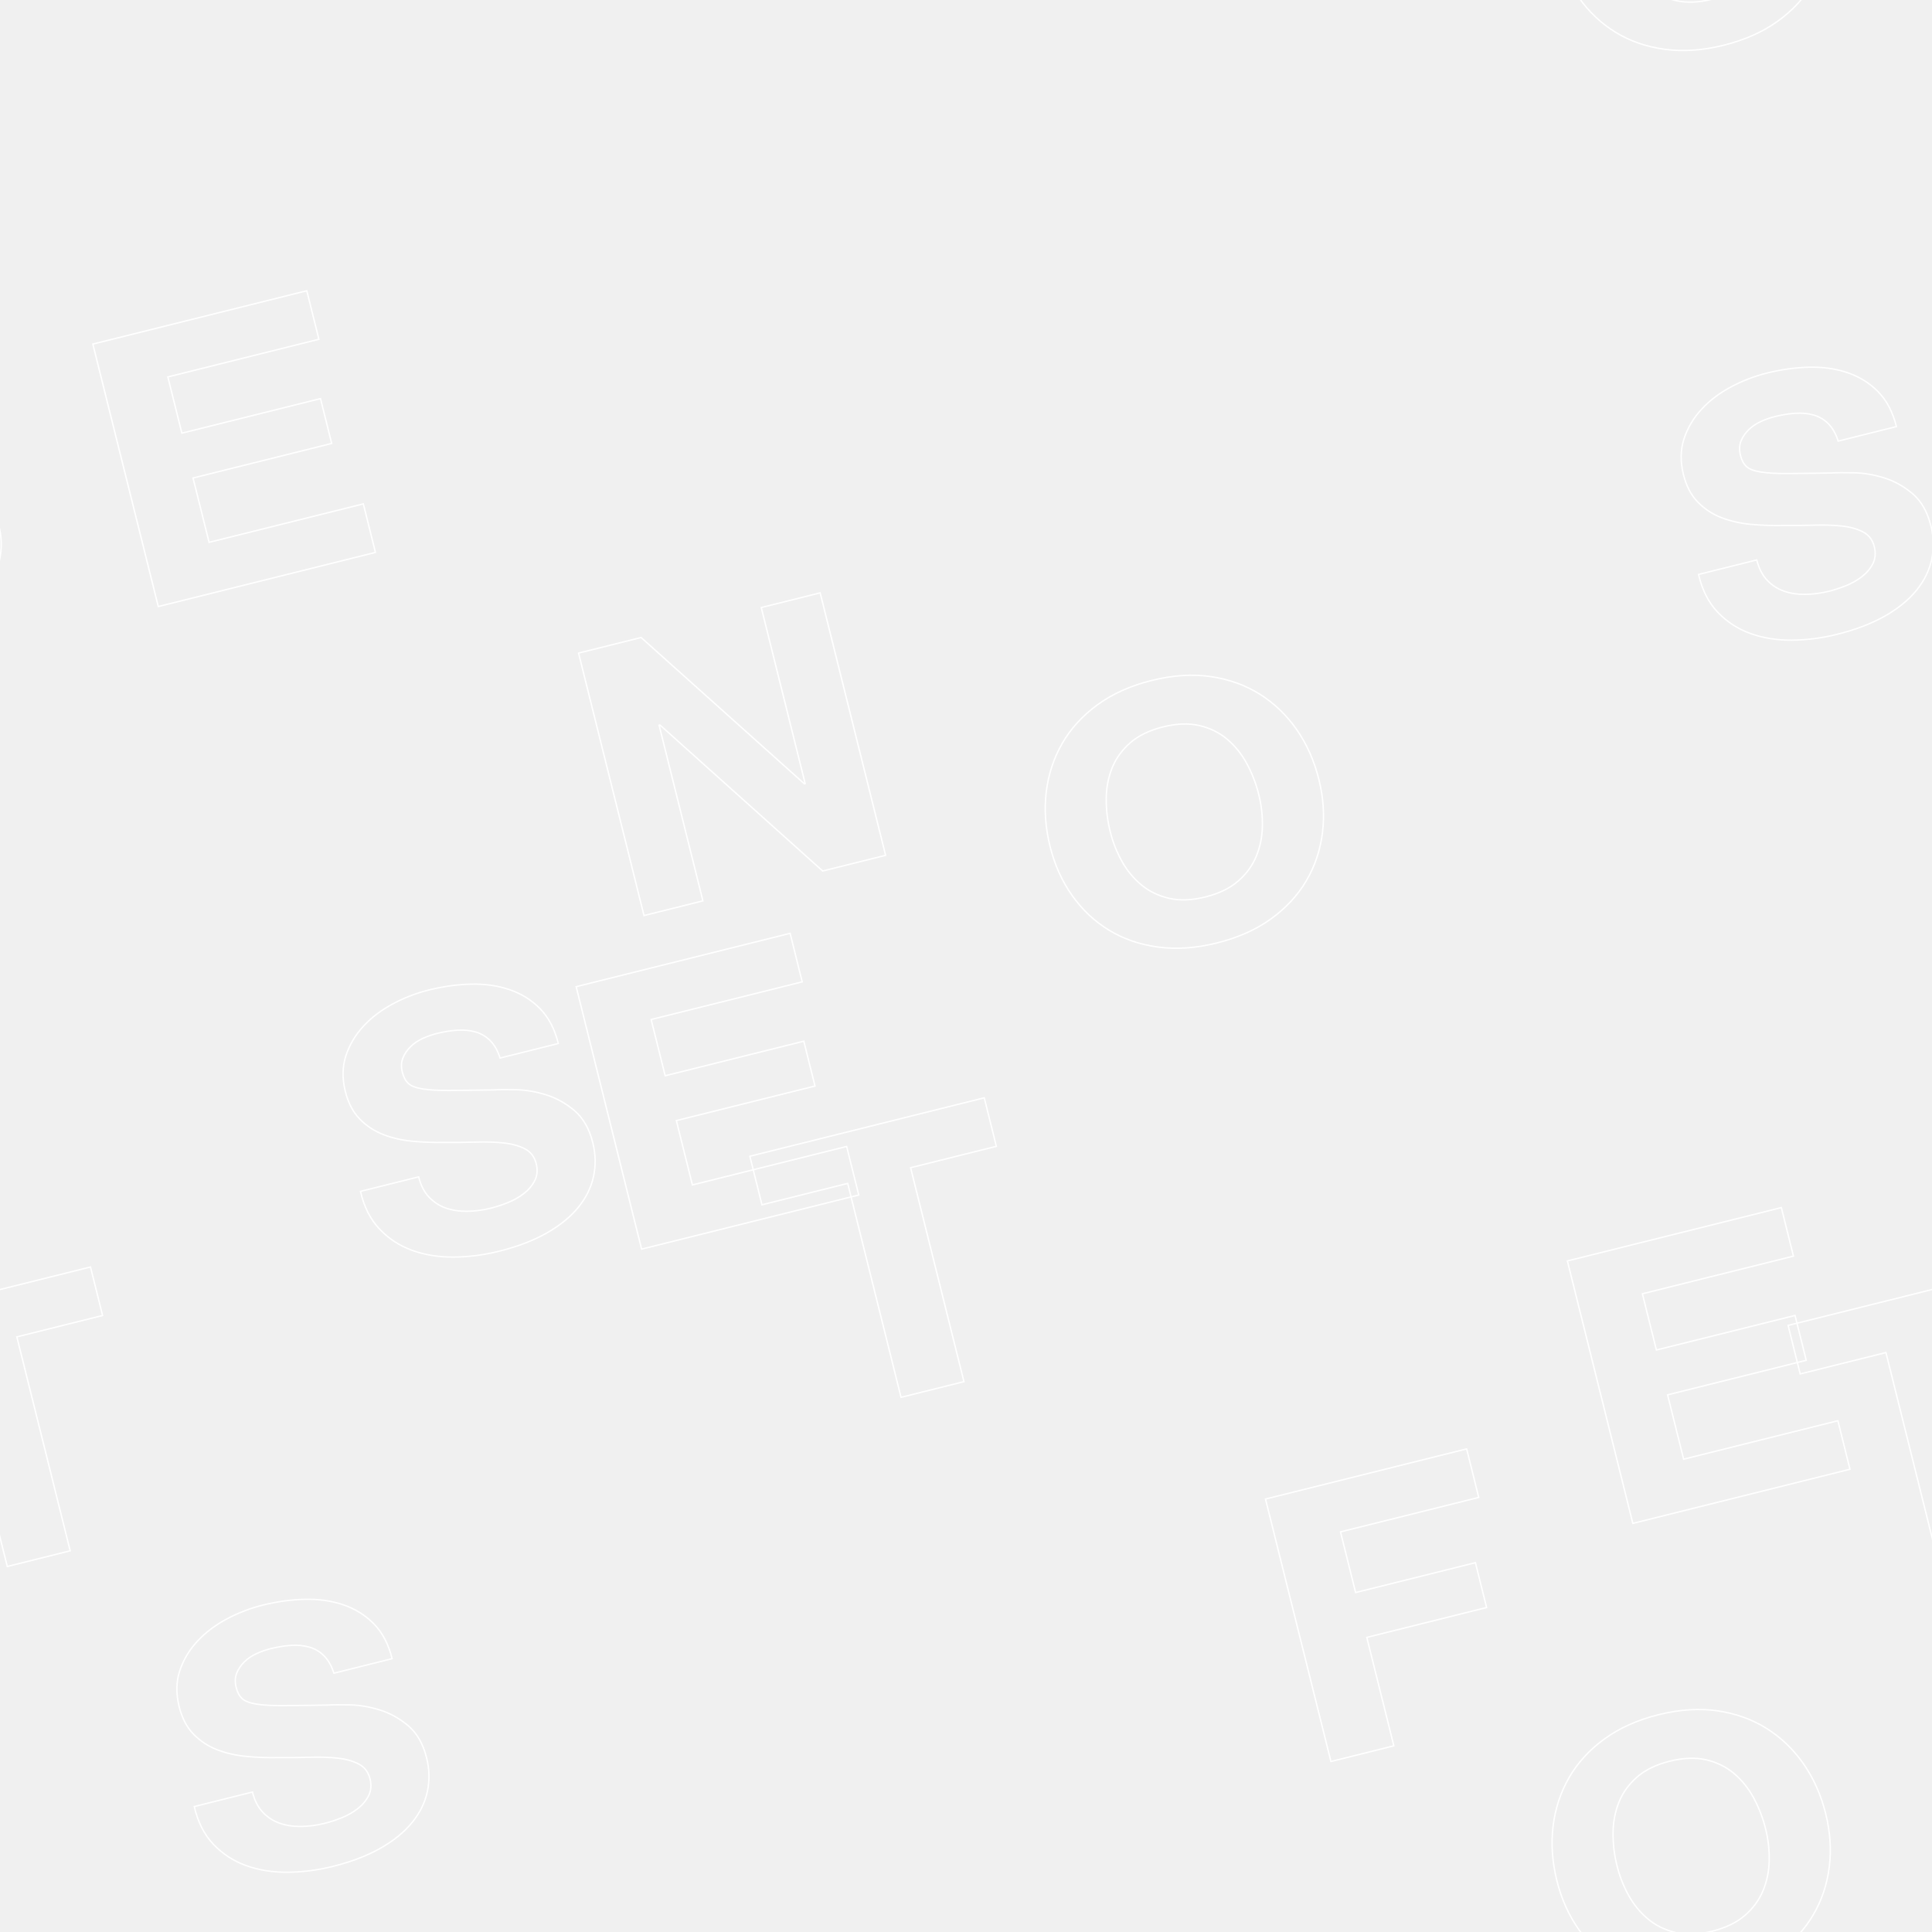
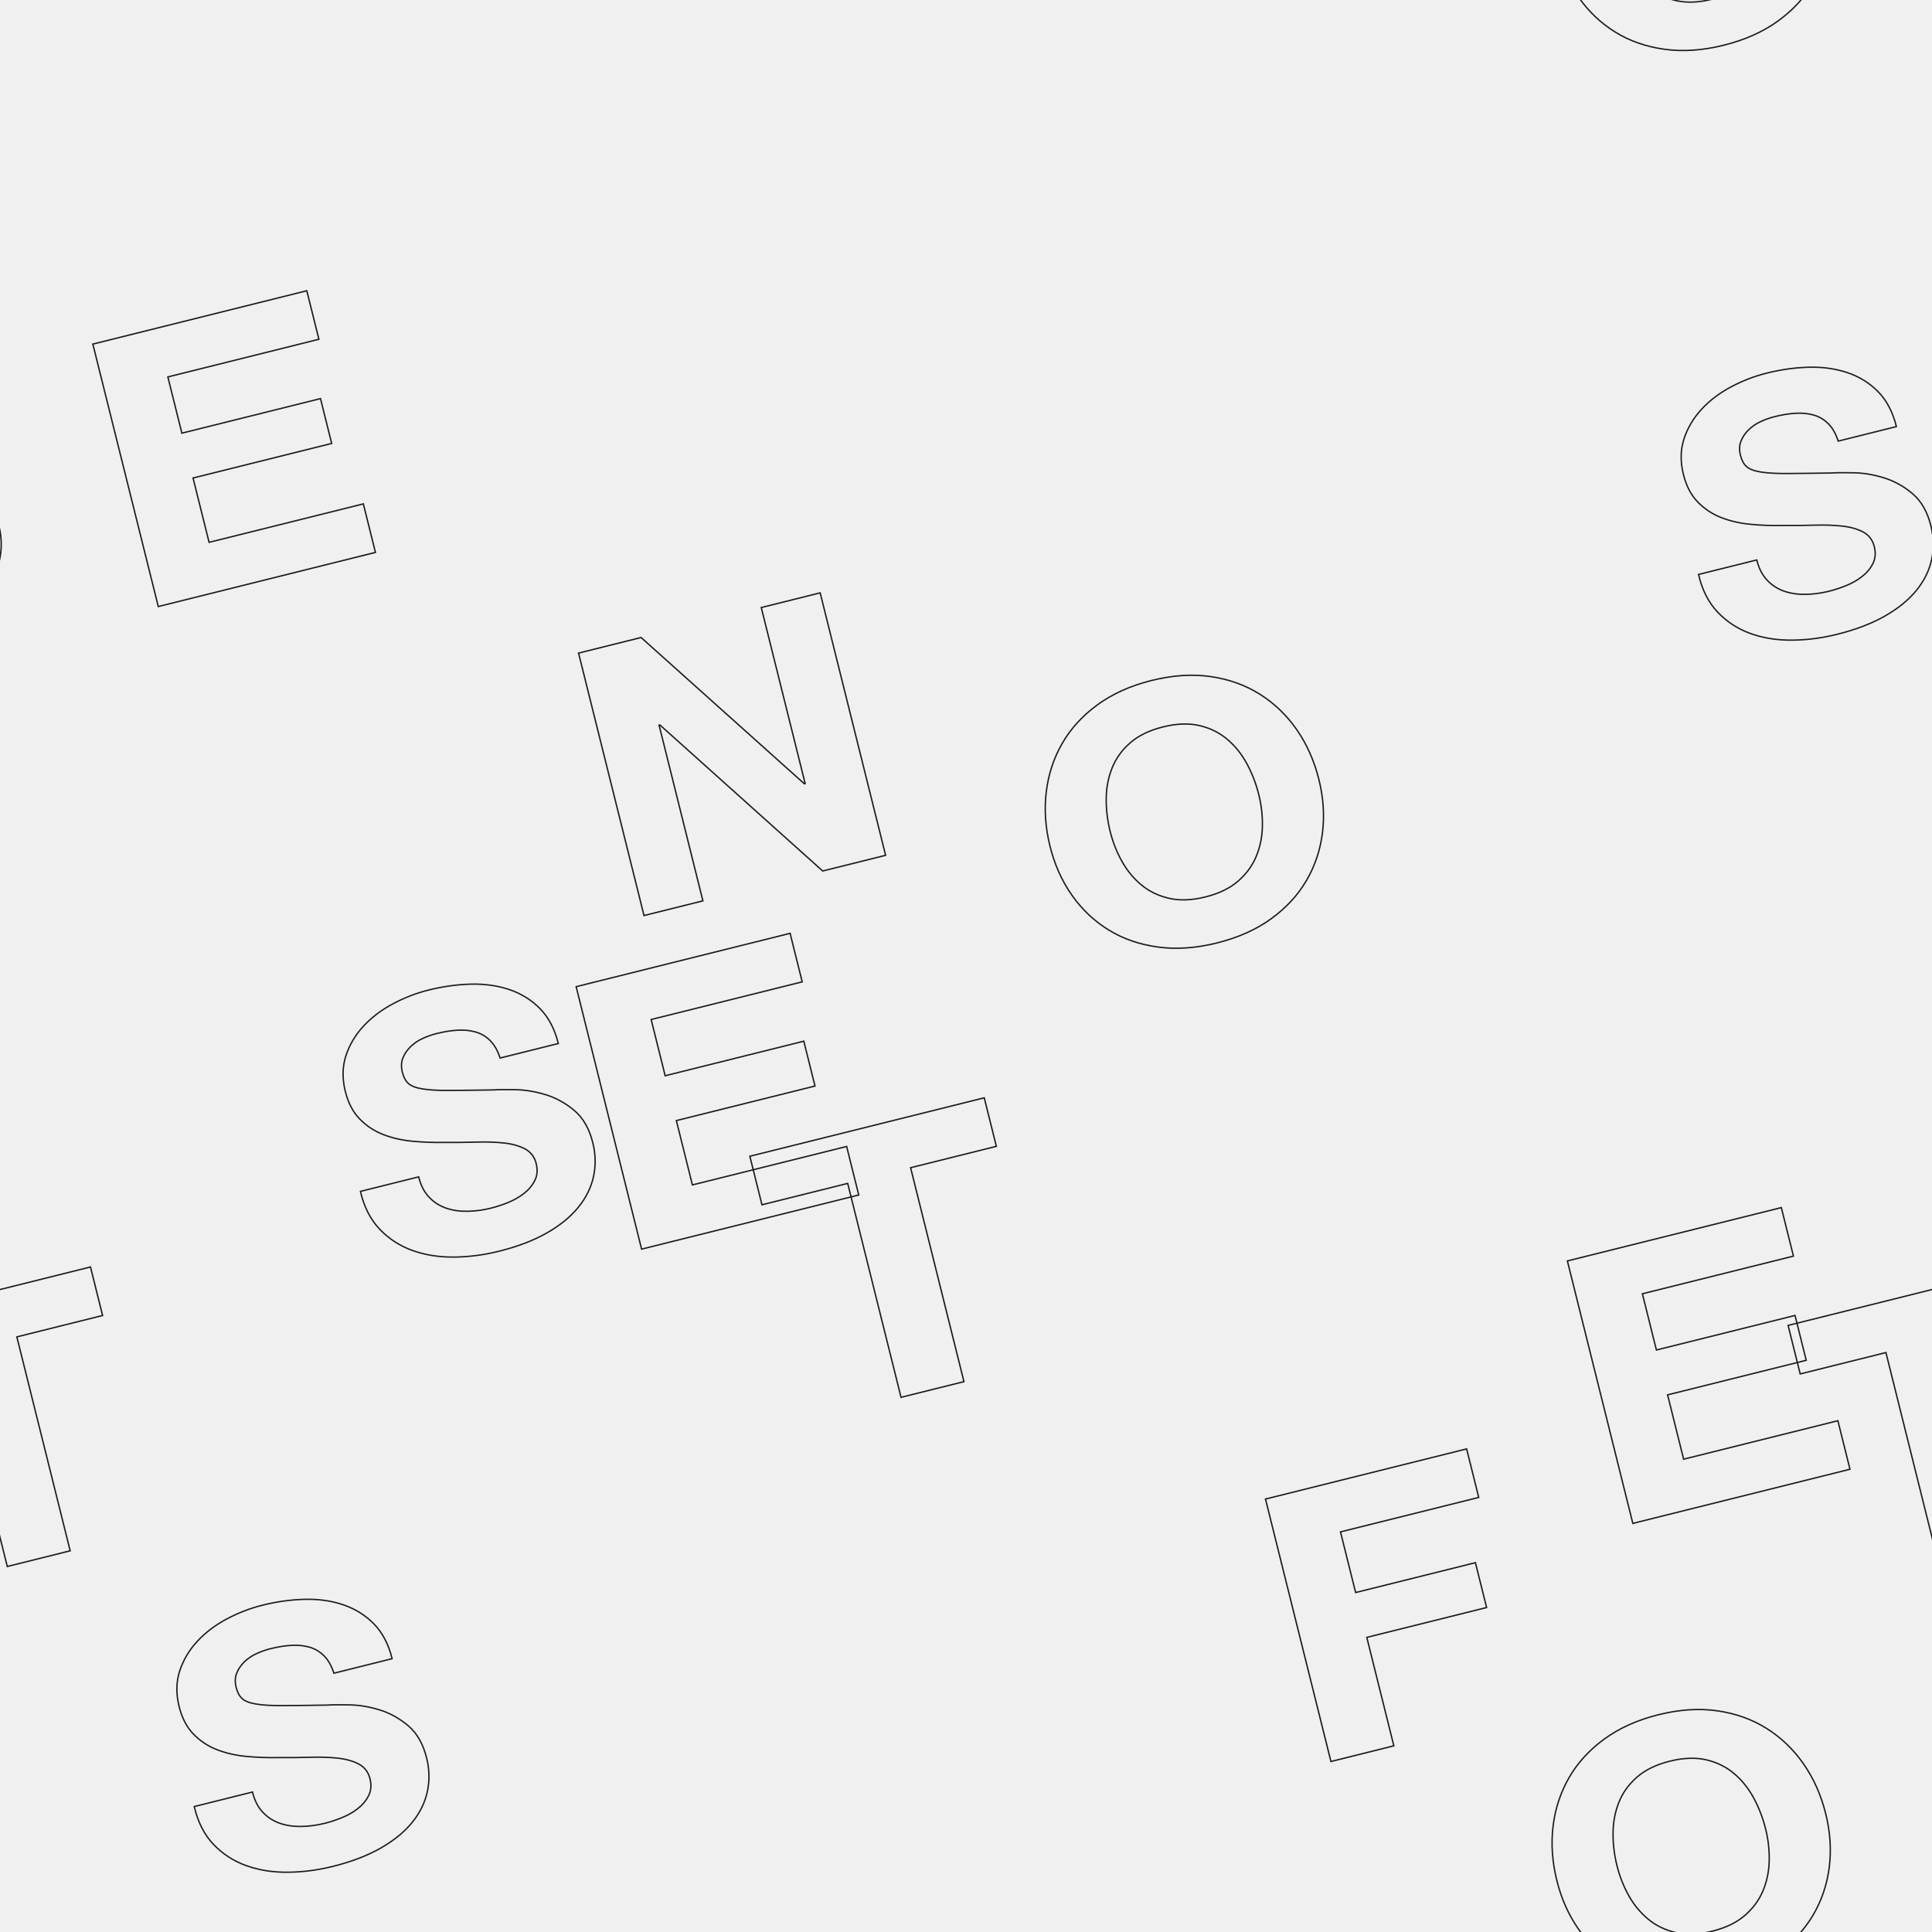
<svg xmlns="http://www.w3.org/2000/svg" viewBox="0 0 1000 1000" width="1000" height="1000">
-   <path d="M40.34,3.43l57.77,85.2h.39s0-85.2,0-85.2h28.5s0,127,0,127h-30.44S38.98,45.41,38.98,45.41h-.39s0,85.02,0,85.02H10.09s0-127,0-127h30.25Z" style="fill:none;stroke:#fff;stroke-miterlimit:10;stroke-width:0.653px" transform="translate(378.93 390.37) rotate(-14.00) scale(1.1024) translate(-68.55 -66.93)" />
-   <path d="M42.28,99.21c1.68,2.97,3.91,5.37,6.69,7.2,2.78,1.84,6.04,3.2,9.79,4.09,3.75.89,7.63,1.33,11.63,1.34,2.71,0,5.62-.21,8.72-.62,3.1-.42,6.01-1.22,8.73-2.41,2.71-1.18,4.97-2.81,6.78-4.89,1.81-2.07,2.72-4.71,2.72-7.92,0-3.44-1.2-6.22-3.59-8.36-2.4-2.13-5.53-3.92-9.4-5.34-3.88-1.42-8.27-2.66-13.18-3.73-4.91-1.07-9.89-2.25-14.93-3.56-5.17-1.18-10.21-2.63-15.12-4.36-4.91-1.72-9.31-3.94-13.19-6.67-3.88-2.73-7.01-6.14-9.4-10.23-2.39-4.09-3.58-9.04-3.58-14.85,0-6.52,1.52-12.18,4.55-16.99,3.04-4.8,7.01-8.8,11.92-12,4.91-3.2,10.47-5.57,16.68-7.12,6.2-1.54,12.41-2.31,18.61-2.31,7.24,0,14.18.74,20.84,2.22,6.65,1.48,12.57,3.88,17.74,7.2,5.17,3.32,9.27,7.56,12.31,12.72,3.03,5.16,4.56,11.41,4.55,18.76h-29.47c-.26-3.79-1.13-6.94-2.62-9.43-1.49-2.49-3.46-4.45-5.91-5.87-2.46-1.42-5.27-2.43-8.43-3.02-3.17-.6-6.62-.89-10.37-.89-2.46,0-4.91.24-7.37.71-2.46.48-4.69,1.31-6.69,2.49-2.01,1.19-3.65,2.67-4.94,4.45-1.29,1.78-1.94,4.03-1.94,6.76,0,2.49.52,4.51,1.55,6.04,1.03,1.55,3.07,2.97,6.11,4.27,3.04,1.31,7.24,2.61,12.6,3.91,5.36,1.31,12.37,2.97,21.03,4.98,2.59.47,6.17,1.33,10.76,2.58,4.59,1.24,9.14,3.23,13.67,5.96,4.52,2.73,8.43,6.38,11.73,10.94,3.29,4.57,4.94,10.41,4.94,17.52,0,5.81-1.23,11.2-3.68,16.18-2.46,4.98-6.11,9.28-10.96,12.9-4.84,3.62-10.85,6.43-18.03,8.45-7.17,2.01-15.48,3.02-24.91,3.02-7.63,0-15.03-.86-22.2-2.58-7.17-1.72-13.51-4.42-19-8.09-5.49-3.67-9.86-8.36-13.09-14.05-3.23-5.69-4.78-12.45-4.65-20.27h29.47c0,4.27.84,7.89,2.52,10.85Z" style="fill:none;stroke:#fff;stroke-miterlimit:10;stroke-width:0.683px" transform="translate(240.61 579.90) rotate(-14.00) scale(1.0538) translate(-68.48 -66.90)" />
-   <path d="M119.53,3.43v23.48s-73.09,0-73.09,0v27.21s67.08,0,67.08,0v21.7s-67.08,0-67.08,0v31.13s74.64,0,74.64,0v23.48s-105.08,0-105.08,0V3.43s103.53,0,103.53,0Z" style="fill:none;stroke:#fff;stroke-miterlimit:10;stroke-width:0.653px" transform="translate(371.35 564.61) rotate(-14.00) scale(1.1024) translate(-68.54 -66.93)" />
-   <path d="M117.21,3.43v23.48s-66.89,0-66.89,0v29.35s57.97,0,57.97,0v21.7s-57.97,0-57.97,0v52.47s-30.44,0-30.44,0V3.43s97.32,0,97.32,0Z" style="fill:none;stroke:#fff;stroke-miterlimit:10;stroke-width:0.653px" transform="translate(724.00 830.85) rotate(-14.00) scale(1.1024) translate(-68.54 -66.93)" />
-   <path d="M11.84,26.91V3.43s113.42,0,113.42,0v23.48s-41.49,0-41.49,0v103.52s-30.44,0-30.44,0V26.91s-41.49,0-41.49,0Z" style="fill:none;stroke:#fff;stroke-miterlimit:10;stroke-width:0.653px" transform="translate(465.72 651.27) rotate(-14.00) scale(1.1024) translate(-68.55 -66.93)" />
-   <path d="M5.15,41.14c3.1-8.12,7.56-15.21,13.38-21.26,5.82-6.05,12.96-10.79,21.42-14.23C48.41,2.22,57.95.5,68.54.5c10.73,0,20.29,1.72,28.7,5.16,8.4,3.44,15.51,8.18,21.32,14.23,5.82,6.05,10.28,13.14,13.38,21.26,3.1,8.12,4.65,16.93,4.65,26.41,0,9.25-1.55,17.88-4.65,25.88-3.1,8-7.56,14.97-13.38,20.9-5.81,5.93-12.92,10.59-21.32,13.96-8.4,3.38-17.97,5.07-28.69,5.07-10.6,0-20.13-1.69-28.6-5.07-8.47-3.38-15.61-8.03-21.42-13.97-5.82-5.93-10.28-12.89-13.38-20.9C2.05,85.43.5,76.8.5,67.55c0-9.48,1.55-18.29,4.65-26.41ZM32.97,83.12c1.36,5.04,3.52,9.58,6.49,13.61,2.97,4.04,6.85,7.26,11.63,9.69,4.78,2.43,10.6,3.65,17.45,3.65,6.85,0,12.67-1.22,17.45-3.65,4.78-2.43,8.66-5.66,11.63-9.69,2.97-4.03,5.14-8.56,6.49-13.6,1.36-5.04,2.04-10.23,2.03-15.56,0-5.57-.68-10.97-2.03-16.19-1.36-5.22-3.52-9.87-6.49-13.96-2.98-4.09-6.85-7.35-11.63-9.78-4.78-2.43-10.6-3.65-17.45-3.65-6.85,0-12.67,1.22-17.45,3.65-4.78,2.43-8.66,5.69-11.63,9.78-2.97,4.09-5.14,8.75-6.49,13.96-1.36,5.22-2.04,10.61-2.04,16.19,0,5.33.68,10.53,2.04,15.56Z" style="fill:none;stroke:#fff;stroke-miterlimit:10;stroke-width:0.683px" transform="translate(612.93 420.16) rotate(-14.00) scale(1.0537) translate(-68.55 -66.94)" />
-   <path d="M11.84,26.91V3.43s113.42,0,113.42,0v23.48s-41.49,0-41.49,0v103.52s-30.44,0-30.44,0V26.91s-41.49,0-41.49,0Z" style="fill:none;stroke:#fff;stroke-miterlimit:10;stroke-width:0.653px" transform="translate(3.11 738.83) rotate(-14.00) scale(1.1024) translate(-68.55 -66.93)" />
-   <path d="M11.84,26.91V3.43s113.42,0,113.42,0v23.48s-41.49,0-41.49,0v103.52s-30.44,0-30.44,0V26.91s-41.49,0-41.49,0Z" style="fill:none;stroke:#fff;stroke-miterlimit:10;stroke-width:0.653px" transform="translate(1003.11 738.83) rotate(-14.00) scale(1.1024) translate(-68.55 -66.93)" />
-   <path d="M119.53,3.43v23.48s-73.09,0-73.09,0v27.21s67.08,0,67.08,0v21.7s-67.08,0-67.08,0v31.13s74.64,0,74.64,0v23.48s-105.08,0-105.08,0V3.43s103.53,0,103.53,0Z" style="fill:none;stroke:#fff;stroke-miterlimit:10;stroke-width:0.653px" transform="translate(121.19 232.01) rotate(-14.00) scale(1.1024) translate(-68.54 -66.93)" />
-   <path d="M5.15,41.14c3.1-8.12,7.56-15.21,13.38-21.26,5.82-6.05,12.96-10.79,21.42-14.23C48.41,2.22,57.95.5,68.54.5c10.73,0,20.29,1.72,28.7,5.16,8.4,3.44,15.51,8.18,21.32,14.23,5.82,6.05,10.28,13.14,13.38,21.26,3.1,8.12,4.65,16.93,4.65,26.41,0,9.25-1.55,17.88-4.65,25.88-3.1,8-7.56,14.97-13.38,20.9-5.81,5.93-12.92,10.59-21.32,13.96-8.4,3.38-17.97,5.07-28.69,5.07-10.6,0-20.13-1.69-28.6-5.07-8.47-3.38-15.61-8.03-21.42-13.97-5.82-5.93-10.28-12.89-13.38-20.9C2.05,85.43.5,76.8.5,67.55c0-9.48,1.55-18.29,4.65-26.41ZM32.97,83.12c1.36,5.04,3.52,9.58,6.49,13.61,2.97,4.04,6.85,7.26,11.63,9.69,4.78,2.43,10.6,3.65,17.45,3.65,6.85,0,12.67-1.22,17.45-3.65,4.78-2.43,8.66-5.66,11.63-9.69,2.97-4.03,5.14-8.56,6.49-13.6,1.36-5.04,2.04-10.23,2.03-15.56,0-5.57-.68-10.97-2.03-16.19-1.36-5.22-3.52-9.87-6.49-13.96-2.98-4.09-6.85-7.35-11.63-9.78-4.78-2.43-10.6-3.65-17.45-3.65-6.85,0-12.67,1.22-17.45,3.65-4.78,2.43-8.66,5.69-11.63,9.78-2.97,4.09-5.14,8.75-6.49,13.96-1.36,5.22-2.04,10.61-2.04,16.19,0,5.33.68,10.53,2.04,15.56Z" style="fill:none;stroke:#fff;stroke-miterlimit:10;stroke-width:0.683px" transform="translate(875.26 955.49) rotate(-14.00) scale(1.0537) translate(-68.55 -66.94)" />
-   <path d="M5.15,41.14c3.1-8.12,7.56-15.21,13.38-21.26,5.82-6.05,12.96-10.79,21.42-14.23C48.41,2.22,57.95.5,68.54.5c10.73,0,20.29,1.72,28.7,5.16,8.4,3.44,15.51,8.18,21.32,14.23,5.82,6.05,10.28,13.14,13.38,21.26,3.1,8.12,4.65,16.93,4.65,26.41,0,9.25-1.55,17.88-4.65,25.88-3.1,8-7.56,14.97-13.38,20.9-5.81,5.93-12.92,10.59-21.32,13.96-8.4,3.38-17.97,5.07-28.69,5.07-10.6,0-20.13-1.69-28.6-5.07-8.47-3.38-15.61-8.03-21.42-13.97-5.82-5.93-10.28-12.89-13.38-20.9C2.05,85.43.5,76.8.5,67.55c0-9.48,1.55-18.29,4.65-26.41ZM32.97,83.12c1.36,5.04,3.52,9.58,6.49,13.61,2.97,4.04,6.85,7.26,11.63,9.69,4.78,2.43,10.6,3.65,17.45,3.65,6.85,0,12.67-1.22,17.45-3.65,4.78-2.43,8.66-5.66,11.63-9.69,2.97-4.03,5.14-8.56,6.49-13.6,1.36-5.04,2.04-10.23,2.03-15.56,0-5.57-.68-10.97-2.03-16.19-1.36-5.22-3.52-9.87-6.49-13.96-2.98-4.09-6.85-7.35-11.63-9.78-4.78-2.43-10.6-3.65-17.45-3.65-6.85,0-12.67,1.22-17.45,3.65-4.78,2.43-8.66,5.69-11.63,9.78-2.97,4.09-5.14,8.75-6.49,13.96-1.36,5.22-2.04,10.61-2.04,16.19,0,5.33.68,10.53,2.04,15.56Z" style="fill:none;stroke:#fff;stroke-miterlimit:10;stroke-width:0.683px" transform="translate(875.26 -44.51) rotate(-14.00) scale(1.0537) translate(-68.55 -66.94)" />
-   <path d="M119.53,3.43v23.48s-73.09,0-73.09,0v27.21s67.08,0,67.08,0v21.7s-67.08,0-67.08,0v31.13s74.64,0,74.64,0v23.48s-105.08,0-105.08,0V3.43s103.53,0,103.53,0Z" style="fill:none;stroke:#fff;stroke-miterlimit:10;stroke-width:0.653px" transform="translate(884.41 706.57) rotate(-14.00) scale(1.1024) translate(-68.54 -66.93)" />
-   <path d="M42.28,99.21c1.68,2.97,3.91,5.37,6.69,7.2,2.78,1.84,6.04,3.2,9.79,4.09,3.75.89,7.63,1.33,11.63,1.34,2.71,0,5.62-.21,8.72-.62,3.1-.42,6.01-1.22,8.73-2.41,2.71-1.18,4.97-2.81,6.78-4.89,1.81-2.07,2.72-4.71,2.72-7.92,0-3.44-1.2-6.22-3.59-8.36-2.4-2.13-5.53-3.92-9.4-5.34-3.88-1.42-8.27-2.66-13.18-3.73-4.91-1.07-9.89-2.25-14.93-3.56-5.17-1.18-10.21-2.63-15.12-4.36-4.91-1.72-9.31-3.94-13.19-6.67-3.88-2.73-7.01-6.14-9.4-10.23-2.39-4.09-3.58-9.04-3.58-14.85,0-6.52,1.52-12.18,4.55-16.99,3.04-4.8,7.01-8.8,11.92-12,4.91-3.2,10.47-5.57,16.68-7.12,6.2-1.54,12.41-2.31,18.61-2.31,7.24,0,14.18.74,20.84,2.22,6.65,1.48,12.57,3.88,17.74,7.2,5.17,3.32,9.27,7.56,12.31,12.72,3.03,5.16,4.56,11.41,4.55,18.76h-29.47c-.26-3.79-1.13-6.94-2.62-9.43-1.49-2.49-3.46-4.45-5.91-5.87-2.46-1.42-5.27-2.43-8.43-3.02-3.17-.6-6.62-.89-10.37-.89-2.46,0-4.91.24-7.37.71-2.46.48-4.69,1.31-6.69,2.49-2.01,1.19-3.65,2.67-4.94,4.45-1.29,1.78-1.94,4.03-1.94,6.76,0,2.49.52,4.51,1.55,6.04,1.03,1.55,3.07,2.97,6.11,4.27,3.04,1.31,7.24,2.61,12.6,3.91,5.36,1.31,12.37,2.97,21.03,4.98,2.59.47,6.17,1.33,10.76,2.58,4.59,1.24,9.14,3.23,13.67,5.96,4.52,2.73,8.43,6.38,11.73,10.94,3.29,4.57,4.94,10.41,4.94,17.52,0,5.81-1.23,11.2-3.68,16.18-2.46,4.98-6.11,9.28-10.96,12.9-4.84,3.62-10.85,6.43-18.03,8.45-7.17,2.01-15.48,3.02-24.91,3.02-7.63,0-15.03-.86-22.2-2.58-7.17-1.72-13.51-4.42-19-8.09-5.49-3.67-9.86-8.36-13.09-14.05-3.23-5.69-4.78-12.45-4.65-20.27h29.47c0,4.27.84,7.89,2.52,10.85Z" style="fill:none;stroke:#fff;stroke-miterlimit:10;stroke-width:0.683px" transform="translate(933.21 260.58) rotate(-14.00) scale(1.0538) translate(-68.48 -66.90)" />
-   <path d="M42.28,99.21c1.68,2.97,3.91,5.37,6.69,7.2,2.78,1.84,6.04,3.2,9.79,4.09,3.75.89,7.63,1.33,11.63,1.34,2.71,0,5.62-.21,8.72-.62,3.1-.42,6.01-1.22,8.73-2.41,2.71-1.18,4.97-2.81,6.78-4.89,1.81-2.07,2.72-4.71,2.72-7.92,0-3.44-1.2-6.22-3.59-8.36-2.4-2.13-5.53-3.92-9.4-5.34-3.88-1.42-8.27-2.66-13.18-3.73-4.91-1.07-9.89-2.25-14.93-3.56-5.17-1.18-10.21-2.63-15.12-4.36-4.91-1.72-9.31-3.94-13.19-6.67-3.88-2.73-7.01-6.14-9.4-10.23-2.39-4.09-3.58-9.04-3.58-14.85,0-6.52,1.52-12.18,4.55-16.99,3.04-4.8,7.01-8.8,11.92-12,4.91-3.2,10.47-5.57,16.68-7.12,6.2-1.54,12.41-2.31,18.61-2.31,7.24,0,14.18.74,20.84,2.22,6.65,1.48,12.57,3.88,17.74,7.2,5.17,3.32,9.27,7.56,12.31,12.72,3.03,5.16,4.56,11.41,4.55,18.76h-29.47c-.26-3.79-1.13-6.94-2.62-9.43-1.49-2.49-3.46-4.45-5.91-5.87-2.46-1.42-5.27-2.43-8.43-3.02-3.17-.6-6.62-.89-10.37-.89-2.46,0-4.91.24-7.37.71-2.46.48-4.69,1.31-6.69,2.49-2.01,1.19-3.65,2.67-4.94,4.45-1.29,1.78-1.94,4.03-1.94,6.76,0,2.49.52,4.51,1.55,6.04,1.03,1.55,3.07,2.97,6.11,4.27,3.04,1.31,7.24,2.61,12.6,3.91,5.36,1.31,12.37,2.97,21.03,4.98,2.59.47,6.17,1.33,10.76,2.58,4.59,1.24,9.14,3.23,13.67,5.96,4.52,2.73,8.43,6.38,11.73,10.94,3.29,4.57,4.94,10.41,4.94,17.52,0,5.81-1.23,11.2-3.68,16.18-2.46,4.98-6.11,9.28-10.96,12.9-4.84,3.62-10.85,6.43-18.03,8.45-7.17,2.01-15.48,3.02-24.91,3.02-7.63,0-15.03-.86-22.2-2.58-7.17-1.72-13.51-4.42-19-8.09-5.49-3.67-9.86-8.36-13.09-14.05-3.23-5.69-4.78-12.45-4.65-20.27h29.47c0,4.27.84,7.89,2.52,10.85Z" style="fill:none;stroke:#fff;stroke-miterlimit:10;stroke-width:0.683px" transform="translate(-66.79 260.58) rotate(-14.00) scale(1.0538) translate(-68.48 -66.90)" />
-   <path d="M42.28,99.21c1.68,2.97,3.91,5.37,6.69,7.2,2.78,1.84,6.04,3.2,9.79,4.09,3.75.89,7.63,1.33,11.63,1.34,2.71,0,5.62-.21,8.72-.62,3.1-.42,6.01-1.22,8.73-2.41,2.71-1.18,4.97-2.81,6.78-4.89,1.81-2.07,2.72-4.71,2.72-7.92,0-3.44-1.2-6.22-3.59-8.36-2.4-2.13-5.53-3.92-9.4-5.34-3.88-1.42-8.27-2.66-13.18-3.73-4.91-1.07-9.89-2.25-14.93-3.56-5.17-1.18-10.21-2.63-15.12-4.36-4.91-1.72-9.31-3.94-13.19-6.67-3.88-2.73-7.01-6.14-9.4-10.23-2.39-4.09-3.58-9.04-3.58-14.85,0-6.52,1.52-12.18,4.55-16.99,3.04-4.8,7.01-8.8,11.92-12,4.91-3.2,10.47-5.57,16.68-7.12,6.2-1.54,12.41-2.31,18.61-2.31,7.24,0,14.18.74,20.84,2.22,6.65,1.48,12.57,3.88,17.74,7.2,5.17,3.32,9.27,7.56,12.31,12.72,3.03,5.16,4.56,11.41,4.55,18.76h-29.47c-.26-3.79-1.13-6.94-2.62-9.43-1.49-2.49-3.46-4.45-5.91-5.87-2.46-1.42-5.27-2.43-8.43-3.02-3.17-.6-6.62-.89-10.37-.89-2.46,0-4.91.24-7.37.71-2.46.48-4.69,1.31-6.69,2.49-2.01,1.19-3.65,2.67-4.94,4.45-1.29,1.78-1.94,4.03-1.94,6.76,0,2.49.52,4.51,1.55,6.04,1.03,1.55,3.07,2.97,6.11,4.27,3.04,1.31,7.24,2.61,12.6,3.91,5.36,1.31,12.37,2.97,21.03,4.98,2.59.47,6.17,1.33,10.76,2.58,4.59,1.24,9.14,3.23,13.67,5.96,4.52,2.73,8.43,6.38,11.73,10.94,3.29,4.57,4.94,10.41,4.94,17.52,0,5.81-1.23,11.2-3.68,16.18-2.46,4.98-6.11,9.28-10.96,12.9-4.84,3.62-10.85,6.43-18.03,8.45-7.17,2.01-15.48,3.02-24.91,3.02-7.63,0-15.03-.86-22.2-2.58-7.17-1.72-13.51-4.42-19-8.09-5.49-3.67-9.86-8.36-13.09-14.05-3.23-5.69-4.78-12.45-4.65-20.27h29.47c0,4.27.84,7.89,2.52,10.85Z" style="fill:none;stroke:#fff;stroke-miterlimit:10;stroke-width:0.683px" transform="translate(154.59 898.31) rotate(-14.00) scale(1.0538) translate(-68.48 -66.90)" />
+   <path d="M40.34,3.43l57.77,85.2h.39s0-85.2,0-85.2h28.5s0,127,0,127h-30.44S38.98,45.41,38.98,45.41h-.39s0,85.02,0,85.02H10.09s0-127,0-127h30.25Z" style="fill:none;stroke:#1d1d1b;stroke-miterlimit:10;stroke-width:0.653px" transform="translate(378.93 390.37) rotate(-14.00) scale(1.1024) translate(-68.55 -66.93)" />
+   <path d="M42.28,99.21c1.68,2.97,3.91,5.37,6.69,7.2,2.78,1.84,6.04,3.2,9.79,4.09,3.75.89,7.63,1.33,11.63,1.34,2.71,0,5.62-.21,8.72-.62,3.1-.42,6.01-1.22,8.73-2.41,2.71-1.18,4.97-2.81,6.78-4.89,1.81-2.07,2.72-4.71,2.72-7.92,0-3.44-1.2-6.22-3.59-8.36-2.4-2.13-5.53-3.92-9.4-5.34-3.88-1.42-8.27-2.66-13.18-3.73-4.91-1.07-9.89-2.25-14.93-3.56-5.17-1.18-10.21-2.63-15.12-4.36-4.91-1.72-9.31-3.94-13.19-6.67-3.88-2.73-7.01-6.14-9.4-10.23-2.39-4.09-3.58-9.04-3.58-14.85,0-6.52,1.52-12.18,4.55-16.99,3.04-4.8,7.01-8.8,11.92-12,4.91-3.2,10.47-5.57,16.68-7.12,6.2-1.54,12.41-2.31,18.61-2.31,7.24,0,14.18.74,20.84,2.22,6.65,1.48,12.57,3.88,17.74,7.2,5.17,3.32,9.27,7.56,12.31,12.72,3.03,5.16,4.56,11.41,4.55,18.76h-29.47c-.26-3.79-1.13-6.94-2.62-9.43-1.49-2.49-3.46-4.45-5.91-5.87-2.46-1.42-5.27-2.43-8.43-3.02-3.17-.6-6.62-.89-10.37-.89-2.46,0-4.91.24-7.37.71-2.46.48-4.69,1.31-6.69,2.49-2.01,1.19-3.65,2.67-4.94,4.45-1.29,1.78-1.94,4.03-1.94,6.76,0,2.49.52,4.51,1.55,6.04,1.03,1.55,3.07,2.97,6.11,4.27,3.04,1.31,7.24,2.61,12.6,3.91,5.36,1.31,12.37,2.97,21.03,4.98,2.59.47,6.17,1.33,10.76,2.58,4.59,1.24,9.14,3.23,13.67,5.96,4.52,2.73,8.43,6.38,11.73,10.94,3.29,4.57,4.94,10.41,4.94,17.52,0,5.81-1.23,11.2-3.68,16.18-2.46,4.98-6.11,9.28-10.96,12.9-4.84,3.62-10.85,6.43-18.03,8.45-7.17,2.01-15.48,3.02-24.91,3.02-7.63,0-15.03-.86-22.2-2.58-7.17-1.72-13.51-4.42-19-8.09-5.49-3.67-9.86-8.36-13.09-14.05-3.23-5.69-4.78-12.45-4.65-20.27h29.47c0,4.27.84,7.89,2.52,10.85Z" style="fill:none;stroke:#1d1d1b;stroke-miterlimit:10;stroke-width:0.683px" transform="translate(240.61 579.90) rotate(-14.00) scale(1.0538) translate(-68.48 -66.90)" />
+   <path d="M119.53,3.43v23.48s-73.09,0-73.09,0v27.21s67.08,0,67.08,0v21.7s-67.08,0-67.08,0v31.13s74.64,0,74.64,0v23.48s-105.08,0-105.08,0V3.43s103.53,0,103.53,0Z" style="fill:none;stroke:#1d1d1b;stroke-miterlimit:10;stroke-width:0.653px" transform="translate(371.35 564.61) rotate(-14.00) scale(1.1024) translate(-68.54 -66.93)" />
+   <path d="M117.21,3.43v23.48s-66.89,0-66.89,0v29.35s57.97,0,57.97,0v21.7s-57.97,0-57.97,0v52.47s-30.44,0-30.44,0V3.43s97.32,0,97.32,0Z" style="fill:none;stroke:#1d1d1b;stroke-miterlimit:10;stroke-width:0.653px" transform="translate(724.00 830.85) rotate(-14.00) scale(1.1024) translate(-68.54 -66.93)" />
+   <path d="M11.84,26.91V3.43s113.42,0,113.42,0v23.48s-41.49,0-41.49,0v103.52s-30.44,0-30.44,0V26.91s-41.49,0-41.49,0Z" style="fill:none;stroke:#1d1d1b;stroke-miterlimit:10;stroke-width:0.653px" transform="translate(465.72 651.27) rotate(-14.00) scale(1.1024) translate(-68.55 -66.93)" />
+   <path d="M5.15,41.14c3.1-8.12,7.56-15.21,13.38-21.26,5.82-6.05,12.96-10.79,21.42-14.23C48.41,2.22,57.95.5,68.54.5c10.73,0,20.29,1.72,28.7,5.16,8.4,3.44,15.51,8.18,21.32,14.23,5.82,6.05,10.28,13.14,13.38,21.26,3.1,8.12,4.65,16.93,4.65,26.41,0,9.25-1.55,17.88-4.65,25.88-3.1,8-7.56,14.97-13.38,20.9-5.81,5.93-12.92,10.59-21.32,13.96-8.4,3.38-17.97,5.07-28.69,5.07-10.6,0-20.13-1.69-28.6-5.07-8.47-3.38-15.61-8.03-21.42-13.97-5.82-5.93-10.28-12.89-13.38-20.9C2.05,85.43.5,76.8.5,67.55c0-9.48,1.55-18.29,4.65-26.41ZM32.97,83.12c1.36,5.04,3.52,9.58,6.49,13.61,2.97,4.04,6.85,7.26,11.63,9.69,4.78,2.43,10.6,3.65,17.45,3.65,6.85,0,12.67-1.22,17.45-3.65,4.78-2.43,8.66-5.66,11.63-9.69,2.97-4.03,5.14-8.56,6.49-13.6,1.36-5.04,2.04-10.23,2.03-15.56,0-5.57-.68-10.97-2.03-16.19-1.36-5.22-3.52-9.87-6.49-13.96-2.98-4.09-6.85-7.35-11.63-9.78-4.78-2.43-10.6-3.65-17.45-3.65-6.85,0-12.67,1.22-17.45,3.65-4.78,2.43-8.66,5.69-11.63,9.78-2.97,4.09-5.14,8.75-6.49,13.96-1.36,5.22-2.04,10.61-2.04,16.19,0,5.33.68,10.53,2.04,15.56Z" style="fill:none;stroke:#1d1d1b;stroke-miterlimit:10;stroke-width:0.683px" transform="translate(612.93 420.16) rotate(-14.00) scale(1.0537) translate(-68.55 -66.94)" />
+   <path d="M11.84,26.91V3.43s113.42,0,113.42,0v23.48s-41.49,0-41.49,0v103.52s-30.44,0-30.44,0V26.91s-41.49,0-41.49,0Z" style="fill:none;stroke:#1d1d1b;stroke-miterlimit:10;stroke-width:0.653px" transform="translate(3.11 738.83) rotate(-14.00) scale(1.1024) translate(-68.55 -66.93)" />
+   <path d="M11.84,26.91V3.43s113.42,0,113.42,0v23.48s-41.49,0-41.49,0v103.52s-30.44,0-30.44,0V26.91s-41.49,0-41.49,0Z" style="fill:none;stroke:#1d1d1b;stroke-miterlimit:10;stroke-width:0.653px" transform="translate(1003.11 738.83) rotate(-14.00) scale(1.1024) translate(-68.55 -66.93)" />
+   <path d="M119.53,3.43v23.48s-73.09,0-73.09,0v27.21s67.08,0,67.08,0v21.7s-67.08,0-67.08,0v31.13s74.64,0,74.64,0v23.48s-105.08,0-105.08,0V3.43s103.53,0,103.53,0Z" style="fill:none;stroke:#1d1d1b;stroke-miterlimit:10;stroke-width:0.653px" transform="translate(121.19 232.01) rotate(-14.00) scale(1.1024) translate(-68.54 -66.93)" />
+   <path d="M5.15,41.14c3.1-8.12,7.56-15.21,13.38-21.26,5.82-6.05,12.96-10.79,21.42-14.23C48.41,2.22,57.95.5,68.54.5c10.73,0,20.29,1.72,28.7,5.16,8.4,3.44,15.51,8.18,21.32,14.23,5.82,6.05,10.28,13.14,13.38,21.26,3.1,8.12,4.65,16.93,4.65,26.41,0,9.25-1.55,17.88-4.65,25.88-3.1,8-7.56,14.97-13.38,20.9-5.81,5.93-12.92,10.59-21.32,13.96-8.4,3.38-17.97,5.07-28.69,5.07-10.6,0-20.13-1.69-28.6-5.07-8.47-3.38-15.61-8.03-21.42-13.97-5.82-5.93-10.28-12.89-13.38-20.9C2.05,85.43.5,76.8.5,67.55c0-9.48,1.55-18.29,4.65-26.41ZM32.97,83.12c1.36,5.04,3.52,9.58,6.49,13.61,2.97,4.04,6.85,7.26,11.63,9.69,4.78,2.43,10.6,3.65,17.45,3.65,6.85,0,12.67-1.22,17.45-3.65,4.78-2.43,8.66-5.66,11.63-9.69,2.97-4.03,5.14-8.56,6.49-13.6,1.36-5.04,2.04-10.23,2.03-15.56,0-5.57-.68-10.97-2.03-16.19-1.36-5.22-3.52-9.87-6.49-13.96-2.98-4.09-6.85-7.35-11.63-9.78-4.78-2.43-10.6-3.65-17.45-3.65-6.85,0-12.67,1.22-17.45,3.65-4.78,2.43-8.66,5.69-11.63,9.78-2.97,4.09-5.14,8.75-6.49,13.96-1.36,5.22-2.04,10.61-2.04,16.19,0,5.33.68,10.53,2.04,15.56Z" style="fill:none;stroke:#1d1d1b;stroke-miterlimit:10;stroke-width:0.683px" transform="translate(875.26 955.49) rotate(-14.00) scale(1.0537) translate(-68.55 -66.94)" />
+   <path d="M5.15,41.14c3.1-8.12,7.56-15.21,13.38-21.26,5.82-6.05,12.96-10.79,21.42-14.23C48.41,2.22,57.95.5,68.54.5c10.73,0,20.29,1.72,28.7,5.16,8.4,3.44,15.51,8.18,21.32,14.23,5.82,6.05,10.28,13.14,13.38,21.26,3.1,8.12,4.65,16.93,4.65,26.41,0,9.25-1.55,17.88-4.65,25.88-3.1,8-7.56,14.97-13.38,20.9-5.81,5.93-12.92,10.59-21.32,13.96-8.4,3.38-17.97,5.07-28.69,5.07-10.6,0-20.13-1.69-28.6-5.07-8.47-3.38-15.61-8.03-21.42-13.97-5.82-5.93-10.28-12.89-13.38-20.9C2.05,85.43.5,76.8.5,67.55c0-9.48,1.55-18.29,4.65-26.41ZM32.97,83.12c1.36,5.04,3.52,9.58,6.49,13.61,2.97,4.04,6.85,7.26,11.63,9.69,4.78,2.43,10.6,3.65,17.45,3.65,6.85,0,12.67-1.22,17.45-3.65,4.78-2.43,8.66-5.66,11.63-9.69,2.97-4.03,5.14-8.56,6.49-13.6,1.36-5.04,2.04-10.23,2.03-15.56,0-5.57-.68-10.97-2.03-16.19-1.36-5.22-3.52-9.87-6.49-13.96-2.98-4.09-6.85-7.35-11.63-9.78-4.78-2.43-10.6-3.65-17.45-3.65-6.85,0-12.67,1.22-17.45,3.65-4.78,2.43-8.66,5.69-11.63,9.78-2.97,4.09-5.14,8.75-6.49,13.96-1.36,5.22-2.04,10.61-2.04,16.19,0,5.33.68,10.53,2.04,15.56Z" style="fill:none;stroke:#1d1d1b;stroke-miterlimit:10;stroke-width:0.683px" transform="translate(875.26 -44.51) rotate(-14.00) scale(1.0537) translate(-68.55 -66.94)" />
+   <path d="M119.53,3.43v23.48s-73.09,0-73.09,0v27.21s67.08,0,67.08,0v21.7s-67.08,0-67.08,0v31.13s74.64,0,74.64,0v23.48s-105.08,0-105.08,0V3.43s103.53,0,103.53,0Z" style="fill:none;stroke:#1d1d1b;stroke-miterlimit:10;stroke-width:0.653px" transform="translate(884.41 706.57) rotate(-14.00) scale(1.1024) translate(-68.54 -66.93)" />
+   <path d="M42.28,99.21c1.68,2.97,3.91,5.37,6.69,7.2,2.78,1.84,6.04,3.2,9.79,4.09,3.75.89,7.63,1.33,11.63,1.34,2.71,0,5.62-.21,8.72-.62,3.1-.42,6.01-1.22,8.73-2.41,2.71-1.18,4.97-2.81,6.78-4.89,1.81-2.07,2.72-4.71,2.72-7.92,0-3.44-1.2-6.22-3.59-8.36-2.4-2.13-5.53-3.92-9.4-5.34-3.88-1.42-8.27-2.66-13.18-3.73-4.91-1.07-9.89-2.25-14.93-3.56-5.17-1.18-10.21-2.63-15.12-4.36-4.91-1.72-9.31-3.94-13.19-6.67-3.88-2.73-7.01-6.14-9.4-10.23-2.39-4.09-3.58-9.04-3.58-14.85,0-6.52,1.52-12.18,4.55-16.99,3.04-4.8,7.01-8.8,11.92-12,4.91-3.2,10.47-5.57,16.68-7.12,6.2-1.54,12.41-2.31,18.61-2.31,7.24,0,14.18.74,20.84,2.22,6.65,1.48,12.57,3.88,17.74,7.2,5.17,3.32,9.27,7.56,12.31,12.72,3.03,5.16,4.56,11.41,4.55,18.76h-29.47c-.26-3.79-1.13-6.94-2.62-9.43-1.49-2.49-3.46-4.45-5.91-5.87-2.46-1.42-5.27-2.43-8.43-3.02-3.17-.6-6.62-.89-10.37-.89-2.46,0-4.91.24-7.37.71-2.46.48-4.69,1.31-6.69,2.49-2.01,1.19-3.65,2.67-4.94,4.45-1.29,1.78-1.94,4.03-1.94,6.76,0,2.49.52,4.51,1.55,6.04,1.03,1.55,3.07,2.97,6.11,4.27,3.04,1.31,7.24,2.61,12.6,3.91,5.36,1.31,12.37,2.97,21.03,4.98,2.59.47,6.17,1.33,10.76,2.58,4.59,1.24,9.14,3.23,13.67,5.96,4.52,2.73,8.43,6.38,11.73,10.94,3.29,4.57,4.94,10.41,4.94,17.52,0,5.81-1.23,11.2-3.68,16.18-2.46,4.98-6.11,9.28-10.96,12.9-4.84,3.62-10.85,6.43-18.03,8.45-7.17,2.01-15.48,3.02-24.91,3.02-7.63,0-15.03-.86-22.2-2.58-7.17-1.72-13.51-4.42-19-8.09-5.49-3.67-9.86-8.36-13.09-14.05-3.23-5.69-4.78-12.45-4.65-20.27h29.47c0,4.27.84,7.89,2.52,10.85Z" style="fill:none;stroke:#1d1d1b;stroke-miterlimit:10;stroke-width:0.683px" transform="translate(933.21 260.58) rotate(-14.00) scale(1.0538) translate(-68.48 -66.90)" />
+   <path d="M42.28,99.21c1.68,2.97,3.91,5.37,6.69,7.2,2.78,1.84,6.04,3.2,9.79,4.09,3.75.89,7.63,1.33,11.63,1.34,2.71,0,5.62-.21,8.72-.62,3.1-.42,6.01-1.22,8.73-2.41,2.71-1.18,4.97-2.81,6.78-4.89,1.81-2.07,2.72-4.71,2.72-7.92,0-3.44-1.2-6.22-3.59-8.36-2.4-2.13-5.53-3.92-9.4-5.34-3.88-1.42-8.27-2.66-13.18-3.73-4.91-1.07-9.89-2.25-14.93-3.56-5.17-1.18-10.21-2.63-15.12-4.36-4.91-1.72-9.31-3.94-13.19-6.67-3.88-2.73-7.01-6.14-9.4-10.23-2.39-4.09-3.58-9.04-3.58-14.85,0-6.52,1.52-12.18,4.55-16.99,3.04-4.8,7.01-8.8,11.92-12,4.91-3.2,10.47-5.57,16.68-7.12,6.2-1.54,12.41-2.31,18.61-2.31,7.24,0,14.18.74,20.84,2.22,6.65,1.48,12.57,3.88,17.74,7.2,5.17,3.32,9.27,7.56,12.31,12.72,3.03,5.16,4.56,11.41,4.55,18.76h-29.47c-.26-3.79-1.13-6.94-2.62-9.43-1.49-2.49-3.46-4.45-5.91-5.87-2.46-1.42-5.27-2.43-8.43-3.02-3.17-.6-6.62-.89-10.37-.89-2.46,0-4.91.24-7.37.71-2.46.48-4.69,1.31-6.69,2.49-2.01,1.19-3.65,2.67-4.94,4.45-1.29,1.78-1.94,4.03-1.94,6.76,0,2.49.52,4.51,1.55,6.04,1.03,1.55,3.07,2.97,6.11,4.27,3.04,1.31,7.24,2.61,12.6,3.91,5.36,1.31,12.37,2.97,21.03,4.98,2.59.47,6.17,1.33,10.76,2.58,4.59,1.24,9.14,3.23,13.67,5.96,4.52,2.73,8.43,6.38,11.73,10.94,3.29,4.57,4.94,10.41,4.94,17.52,0,5.81-1.23,11.2-3.68,16.18-2.46,4.98-6.11,9.28-10.96,12.9-4.84,3.62-10.85,6.43-18.03,8.45-7.17,2.01-15.48,3.02-24.91,3.02-7.63,0-15.03-.86-22.2-2.58-7.17-1.72-13.51-4.42-19-8.09-5.49-3.67-9.86-8.36-13.09-14.05-3.23-5.69-4.78-12.45-4.65-20.27h29.47c0,4.27.84,7.89,2.52,10.85Z" style="fill:none;stroke:#1d1d1b;stroke-miterlimit:10;stroke-width:0.683px" transform="translate(-66.79 260.58) rotate(-14.00) scale(1.0538) translate(-68.48 -66.90)" />
+   <path d="M42.28,99.21c1.68,2.97,3.91,5.37,6.69,7.2,2.78,1.84,6.04,3.2,9.79,4.09,3.75.89,7.63,1.33,11.63,1.34,2.71,0,5.62-.21,8.72-.62,3.1-.42,6.01-1.22,8.73-2.41,2.71-1.18,4.97-2.81,6.78-4.89,1.81-2.07,2.72-4.71,2.72-7.92,0-3.44-1.2-6.22-3.59-8.36-2.4-2.13-5.53-3.92-9.4-5.34-3.88-1.42-8.27-2.66-13.18-3.73-4.91-1.07-9.89-2.25-14.93-3.56-5.17-1.18-10.21-2.63-15.12-4.36-4.91-1.72-9.31-3.94-13.19-6.67-3.88-2.73-7.01-6.14-9.4-10.23-2.39-4.09-3.58-9.04-3.58-14.85,0-6.52,1.52-12.18,4.55-16.99,3.04-4.8,7.01-8.8,11.92-12,4.91-3.2,10.47-5.57,16.68-7.12,6.2-1.54,12.41-2.31,18.61-2.31,7.24,0,14.18.74,20.84,2.22,6.65,1.48,12.57,3.88,17.74,7.2,5.17,3.32,9.27,7.56,12.31,12.72,3.03,5.16,4.56,11.41,4.55,18.76h-29.47c-.26-3.79-1.13-6.94-2.62-9.43-1.49-2.49-3.46-4.45-5.91-5.87-2.46-1.42-5.27-2.43-8.43-3.02-3.17-.6-6.62-.89-10.37-.89-2.46,0-4.91.24-7.37.71-2.46.48-4.69,1.31-6.69,2.49-2.01,1.19-3.65,2.67-4.94,4.45-1.29,1.78-1.94,4.03-1.94,6.76,0,2.49.52,4.51,1.55,6.04,1.03,1.55,3.07,2.97,6.11,4.27,3.04,1.31,7.24,2.61,12.6,3.91,5.36,1.31,12.37,2.97,21.03,4.98,2.59.47,6.17,1.33,10.76,2.58,4.59,1.24,9.14,3.23,13.67,5.96,4.52,2.73,8.43,6.38,11.73,10.94,3.29,4.57,4.94,10.41,4.94,17.52,0,5.81-1.23,11.2-3.68,16.18-2.46,4.98-6.11,9.28-10.96,12.9-4.84,3.62-10.85,6.43-18.03,8.45-7.17,2.01-15.48,3.02-24.91,3.02-7.63,0-15.03-.86-22.2-2.58-7.17-1.72-13.51-4.42-19-8.09-5.49-3.67-9.86-8.36-13.09-14.05-3.23-5.69-4.78-12.45-4.65-20.27h29.47c0,4.27.84,7.89,2.52,10.85Z" style="fill:none;stroke:#1d1d1b;stroke-miterlimit:10;stroke-width:0.683px" transform="translate(154.59 898.31) rotate(-14.00) scale(1.0538) translate(-68.48 -66.90)" />
</svg>
